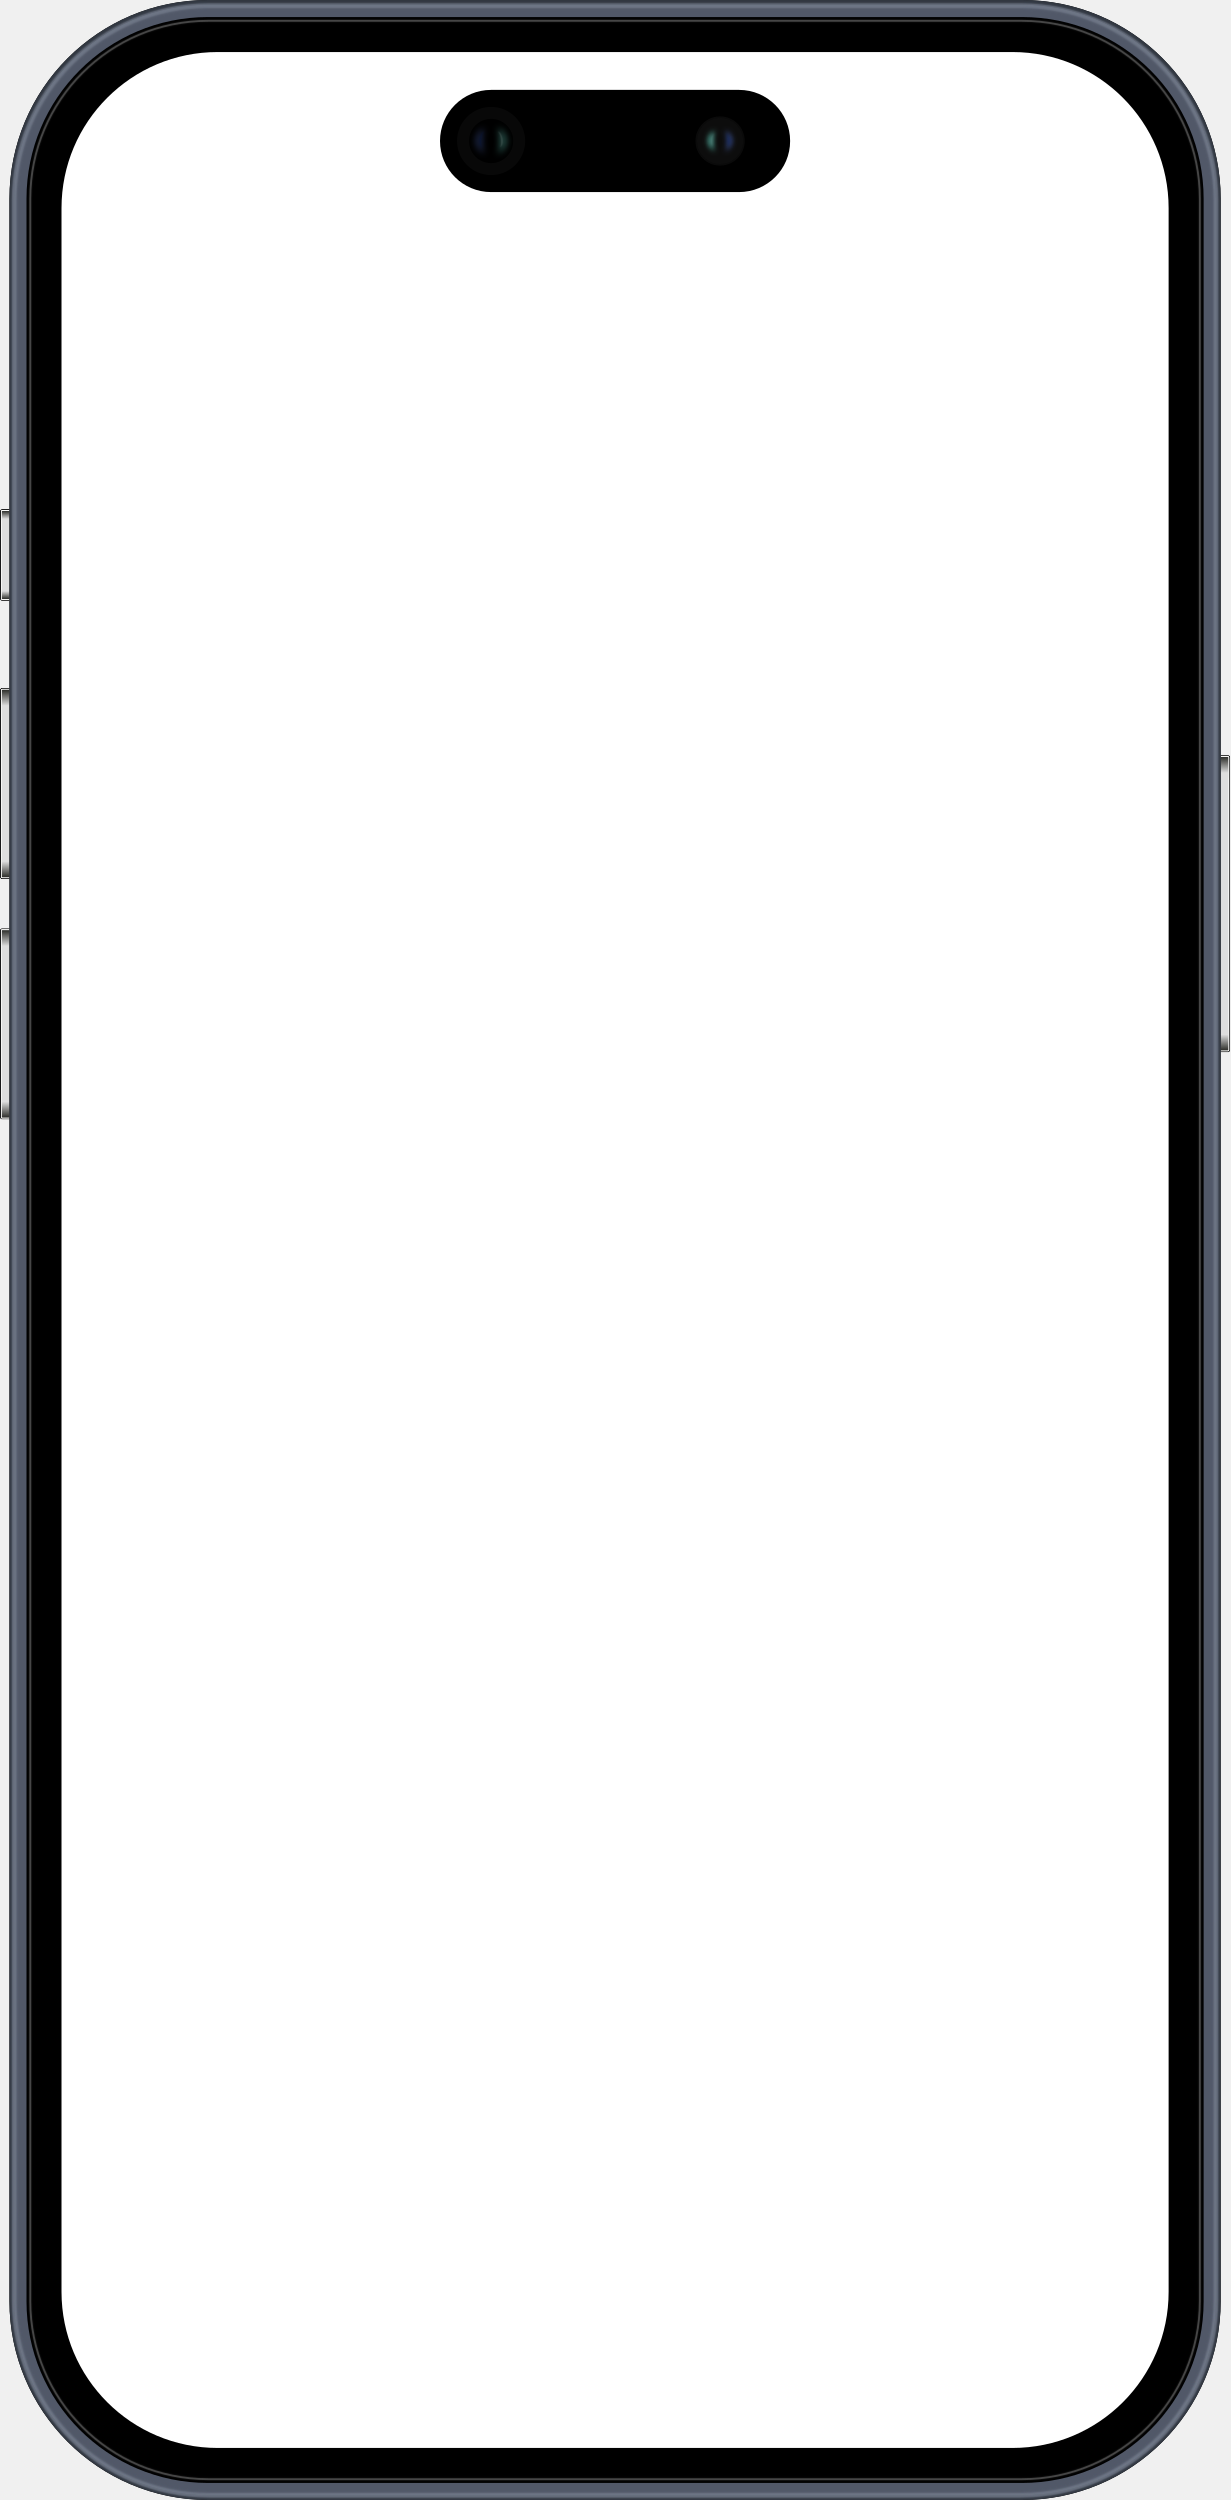
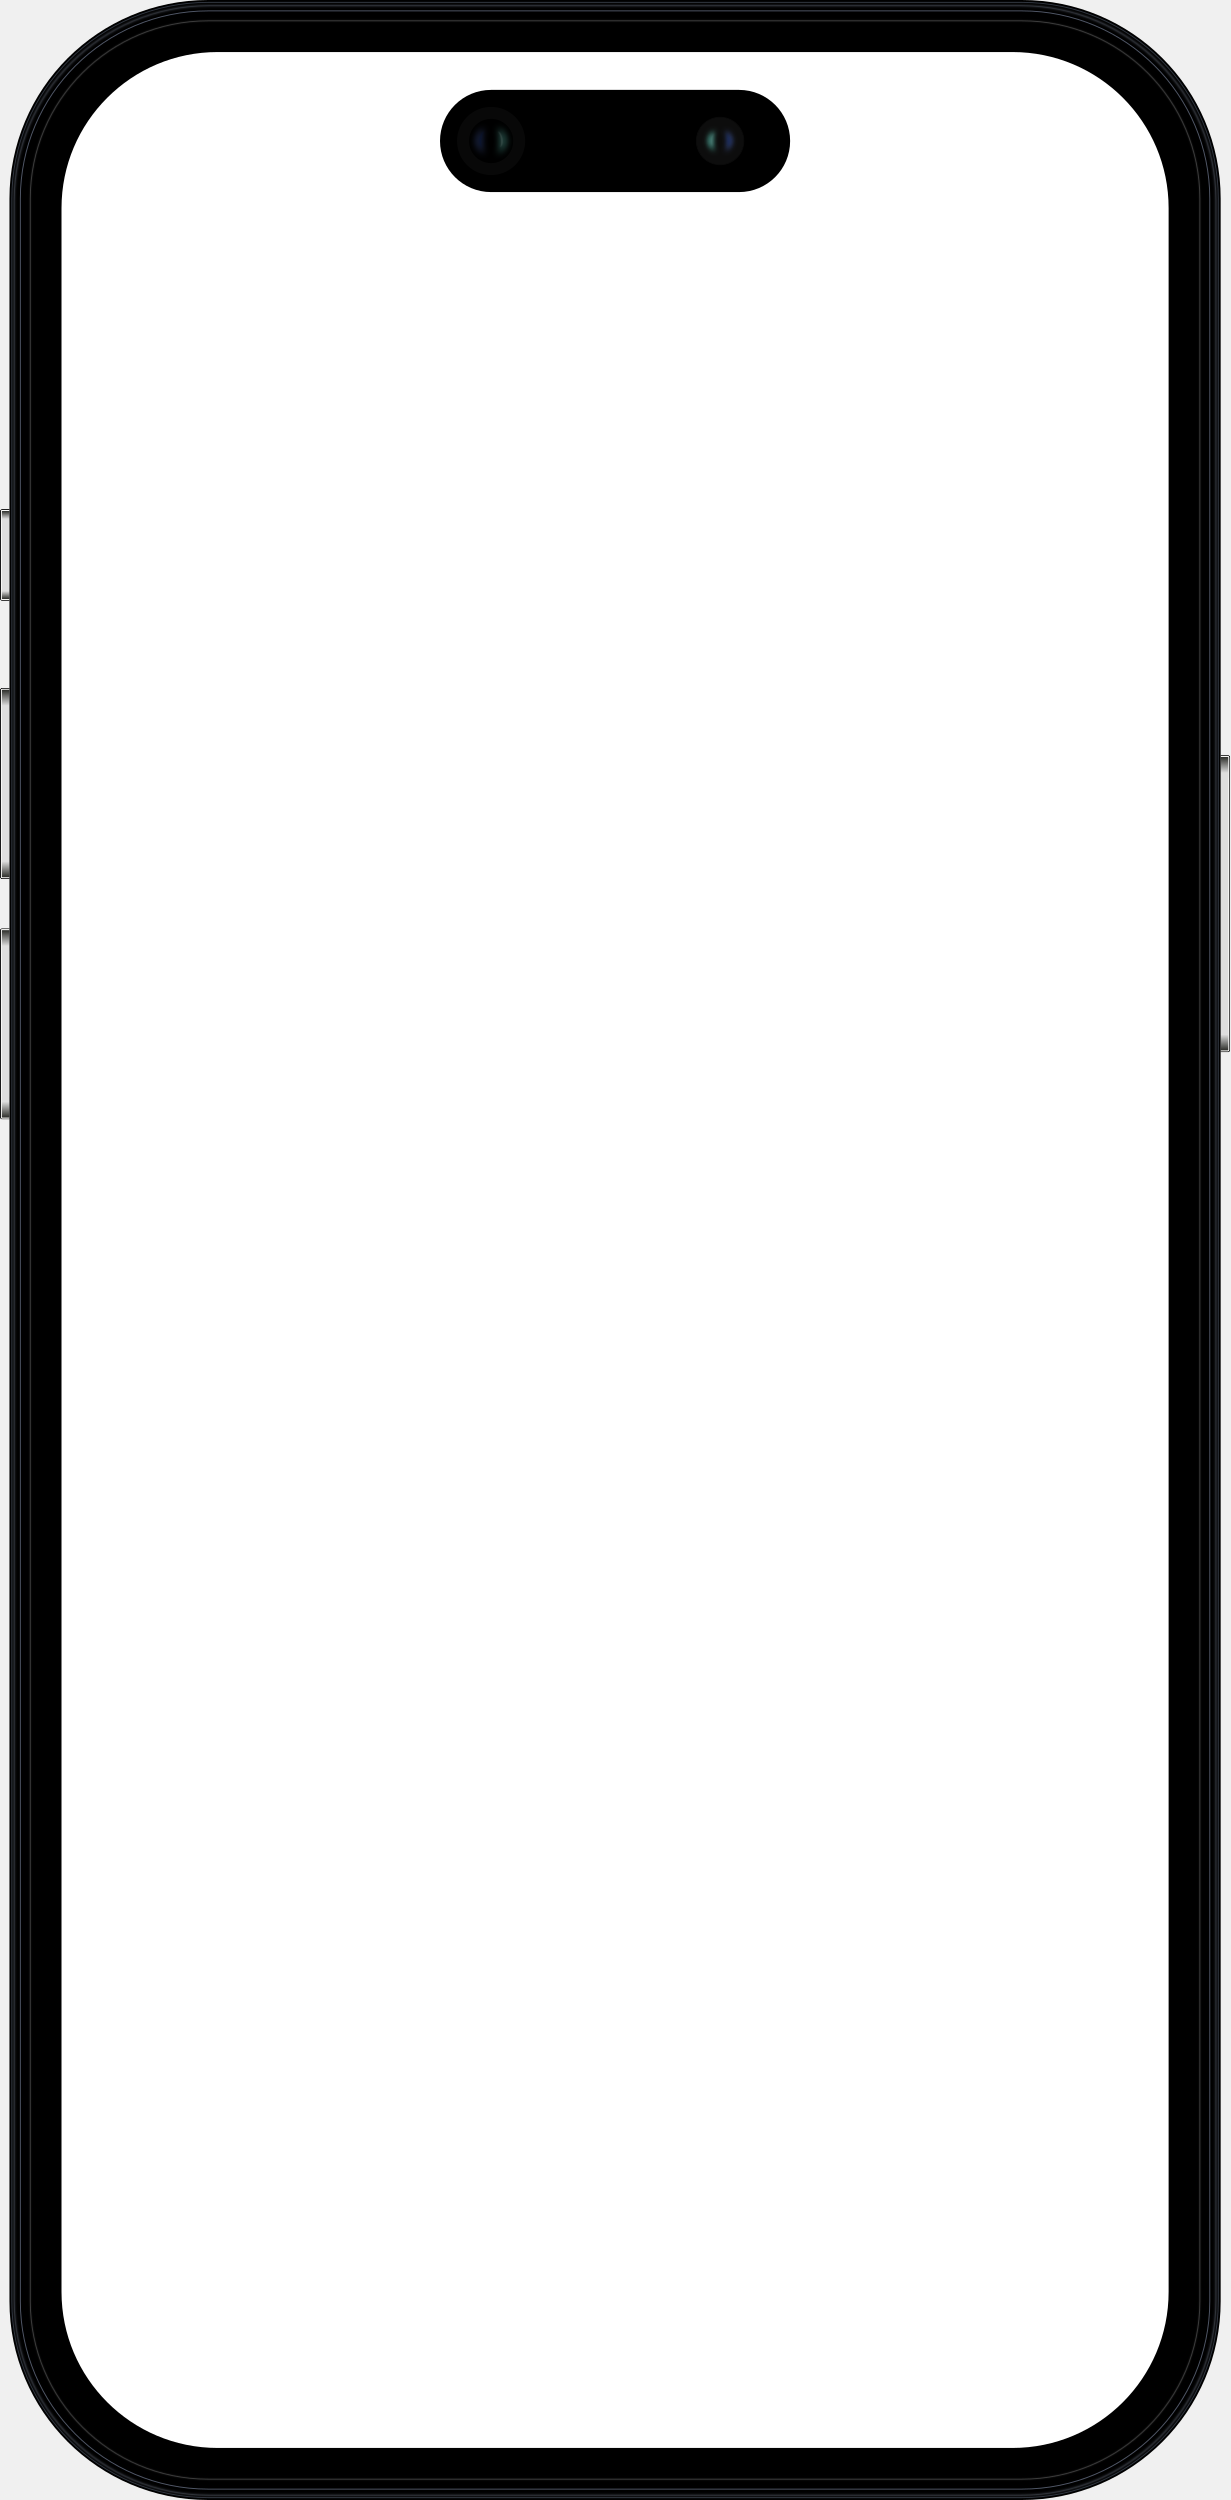
<svg xmlns="http://www.w3.org/2000/svg" xmlns:xlink="http://www.w3.org/1999/xlink" width="1300" height="2642" viewBox="0 0 1300 2642" fill="none">
  <g clip-path="url(#clip0_707_1088)">
    <g filter="url(#filter0_f_707_1088)">
      <rect width="10" height="312" rx="1" transform="matrix(-1 0 0 1 1299 799)" fill="#DEDEDE" />
      <rect x="0.5" y="-0.5" width="11" height="313" rx="1.5" transform="matrix(-1 0 0 1 1300 799)" stroke="black" />
    </g>
    <g filter="url(#filter1_f_707_1088)">
      <rect x="0.5" y="-0.5" width="9" height="311" rx="0.7" transform="matrix(-1 0 0 1 1299 800)" stroke="#FAFAF8" />
    </g>
    <g filter="url(#filter2_f_707_1088)">
      <rect width="9" height="22" rx="0.5" transform="matrix(-1 0 0 1 1298 800)" fill="url(#paint0_linear_707_1088)" />
    </g>
    <g filter="url(#filter3_f_707_1088)">
      <rect x="1298" y="1110" width="9" height="22" rx="0.5" transform="rotate(180 1298 1110)" fill="url(#paint1_linear_707_1088)" />
    </g>
  </g>
  <g clip-path="url(#clip1_707_1088)">
    <g filter="url(#filter4_f_707_1088)">
      <rect x="1" y="539" width="10" height="95" rx="1" fill="#DEDEDE" />
      <rect x="0.5" y="538.5" width="11" height="96" rx="1.5" stroke="black" />
    </g>
    <g filter="url(#filter5_f_707_1088)">
      <rect x="1.5" y="539.5" width="9" height="94" rx="0.7" stroke="#FAFAF8" />
    </g>
    <g filter="url(#filter6_f_707_1088)">
      <rect x="2" y="540" width="9" height="11" rx="0.5" fill="url(#paint2_linear_707_1088)" />
    </g>
    <g filter="url(#filter7_f_707_1088)">
      <rect width="9" height="11" rx="0.5" transform="matrix(1 0 0 -1 2 633)" fill="url(#paint3_linear_707_1088)" />
    </g>
  </g>
  <g clip-path="url(#clip2_707_1088)">
    <g filter="url(#filter8_f_707_1088)">
      <rect x="1" y="728" width="10" height="200" rx="1" fill="#DEDEDE" />
      <rect x="0.5" y="727.5" width="11" height="201" rx="1.5" stroke="black" />
    </g>
    <g filter="url(#filter9_f_707_1088)">
      <rect x="1.5" y="728.5" width="9" height="199" rx="0.7" stroke="#FAFAF8" />
    </g>
    <g filter="url(#filter10_f_707_1088)">
      <rect x="2" y="729" width="9" height="22" rx="0.5" fill="url(#paint4_linear_707_1088)" />
    </g>
    <g filter="url(#filter11_f_707_1088)">
      <rect width="9" height="22" rx="0.5" transform="matrix(1 0 0 -1 2 927)" fill="url(#paint5_linear_707_1088)" />
    </g>
  </g>
  <g clip-path="url(#clip3_707_1088)">
    <g filter="url(#filter12_f_707_1088)">
      <rect x="1" y="982" width="10" height="200" rx="1" fill="#DEDEDE" />
      <rect x="0.5" y="981.5" width="11" height="201" rx="1.5" stroke="black" />
    </g>
    <g filter="url(#filter13_f_707_1088)">
      <rect x="1.5" y="982.5" width="9" height="199" rx="0.7" stroke="#FAFAF8" />
    </g>
    <g filter="url(#filter14_f_707_1088)">
      <rect x="2" y="983" width="9" height="22" rx="0.5" fill="url(#paint6_linear_707_1088)" />
    </g>
    <g filter="url(#filter15_f_707_1088)">
      <rect width="9" height="22" rx="0.5" transform="matrix(1 0 0 -1 2 1181)" fill="url(#paint7_linear_707_1088)" />
    </g>
  </g>
  <g clip-path="url(#clip4_707_1088)">
    <rect x="10" width="1280" height="2642" rx="210" fill="black" />
-     <rect x="21.5" y="11.5" width="1257" height="2619" rx="198.5" stroke="#515868" stroke-width="13" />
-     <rect x="12.5" y="2.5" width="1275" height="2637" rx="207.5" stroke="#303640" stroke-width="5" />
+     <rect x="21.5" y="11.5" width="1257" height="2619" rx="198.5" stroke="#515868" strokeWidth="13" />
+     <rect x="12.5" y="2.5" width="1275" height="2637" rx="207.5" stroke="#303640" strokeWidth="5" />
    <g opacity="0.9" filter="url(#filter16_f_707_1088)">
-       <rect x="15" y="6" width="1270" height="2631" rx="206" stroke="#717989" stroke-width="5" />
+       <rect x="15" y="6" width="1270" height="2631" rx="206" stroke="#717989" strokeWidth="5" />
    </g>
    <g opacity="0.8" filter="url(#filter17_f_707_1088)">
-       <rect x="32" y="22" width="1236" height="2598" rx="188" stroke="#646464" stroke-width="2" />
+       <rect x="32" y="22" width="1236" height="2598" rx="188" stroke="#646464" strokeWidth="2" />
    </g>
    <g clip-path="url(#clip5_707_1088)">
      <rect x="65" y="55" width="1170" height="2532" rx="165" fill="white" />
      <rect x="65" y="55" width="1170" height="2532" fill="url(#pattern0)" />
    </g>
    <path d="M474.656 616.055C444.375 616.055 424.32 599.453 417.016 582.586C415.156 578.867 414.359 575.945 414.359 573.023C414.359 568.242 417.547 565.188 422.461 565.188C426.578 565.188 429.102 567.18 432.289 573.422C440.523 590.289 453.406 600.117 474.789 600.117C509.32 600.117 528.578 568.773 529.773 516.18C529.773 514.32 529.773 512.195 529.773 510.203H529.375C522.07 531.719 499.227 546.859 472.93 546.859C436.406 546.859 409.312 519.898 409.312 483.906C409.312 446.055 437.336 418.297 475.852 418.297C501.75 418.297 522.734 431.445 534.422 454.555C543.055 469.562 547.305 488.953 547.305 513.125C547.305 577.273 520.344 616.055 474.656 616.055ZM475.852 530.789C503.344 530.789 524.727 510.07 524.727 484.305C524.727 456.547 503.609 434.633 475.984 434.633C448.758 434.633 427.641 456.016 427.641 483.375C427.641 510.203 447.828 530.789 475.852 530.789ZM593.258 479.922C586.352 479.922 580.773 474.477 580.773 467.57C580.773 460.664 586.352 455.086 593.258 455.086C600.164 455.086 605.609 460.664 605.609 467.57C605.609 474.477 600.164 479.922 593.258 479.922ZM593.258 579.93C586.352 579.93 580.773 574.484 580.773 567.445C580.773 560.539 586.352 555.094 593.258 555.094C600.164 555.094 605.609 560.539 605.609 567.445C605.609 574.484 600.164 579.93 593.258 579.93ZM743.203 615.258C738.023 615.258 734.305 611.406 734.305 605.828V569.703H647.312C640.805 569.703 636.688 565.586 636.688 559.211C636.688 554.562 637.75 551.375 641.07 545.531C659.93 514.719 687.688 474.609 716.773 433.836C724.609 422.547 729.391 419.094 737.227 419.094C746.789 419.094 751.969 424.008 751.969 433.305V553.633H773.086C778 553.633 781.586 556.688 781.586 561.602C781.586 566.516 778 569.703 773.086 569.703H751.969V605.828C751.969 611.406 748.25 615.258 743.203 615.258ZM734.305 553.633V437.555H734.039C699.375 485.766 674.539 521.625 655.281 553.102V553.633H734.305ZM860.078 615.258C854.898 615.258 851.312 611.406 851.312 605.828V441.273H850.914L810.273 468.5C808.281 469.961 806.422 470.625 804.164 470.625C799.781 470.625 796.859 467.57 796.859 463.055C796.859 459.734 798.055 457.609 801.906 454.82L847.328 423.875C852.641 420.023 855.031 419.094 859.148 419.094C865.125 419.094 868.844 422.812 868.844 429.055V605.828C868.844 611.406 865.258 615.258 860.078 615.258Z" fill="white" />
    <path d="M409.219 360.75C400.75 360.75 394.719 356.938 393.031 351.5C392.844 350.875 392.719 350.188 392.719 349.531C392.719 347.75 393.719 346.625 395.312 346.625C396.719 346.625 397.594 347.344 398.031 348.844C399.406 353.5 403.844 355.688 409.531 355.688C415.656 355.688 420.094 352.469 420.094 348.031C420.094 344.25 417.594 341.75 411.344 340.375L406.344 339.281C397.312 337.312 393.406 333.219 393.406 326.812C393.406 319.375 399.969 314.156 409.312 314.156C416.844 314.156 422.906 317.938 424.531 324.031C424.625 324.375 424.688 324.844 424.688 325.438C424.688 326.969 423.625 327.969 422.125 327.969C420.688 327.969 419.812 327.219 419.312 325.781C417.75 321.219 414.031 319.219 409.156 319.219C403.531 319.219 399.188 321.969 399.188 326.562C399.188 330.125 401.594 332.562 407.75 333.906L412.75 335C422.156 337.062 425.875 340.812 425.875 347.188C425.875 355.531 419.312 360.75 409.219 360.75ZM442.688 360.562C435.594 360.562 431.438 355.969 431.438 348.594V329.844C431.438 328.125 432.562 326.938 434.156 326.938C435.75 326.938 436.875 328.125 436.875 329.844V347.625C436.875 352.906 439.344 355.75 444.375 355.75C449.656 355.75 452.844 352.125 452.844 346.594V329.844C452.844 328.125 453.969 326.938 455.562 326.938C457.156 326.938 458.281 328.125 458.281 329.844V357.812C458.281 359.375 457.281 360.562 455.719 360.562C454.156 360.562 453.125 359.375 453.125 357.812V354.719H453C451.062 358.469 447.688 360.562 442.688 360.562ZM468.062 360.562C466.469 360.562 465.344 359.375 465.344 357.656V329.688C465.344 328.062 466.406 326.938 467.906 326.938C469.406 326.938 470.469 328.062 470.469 329.688V332.688H470.594C472.406 329.188 475.875 326.938 480.906 326.938C488.031 326.938 492.156 331.531 492.156 338.906V357.656C492.156 359.375 491.031 360.562 489.438 360.562C487.844 360.562 486.719 359.375 486.719 357.656V339.875C486.719 334.625 484.25 331.75 479.25 331.75C474.125 331.75 470.781 335.375 470.781 340.875V357.656C470.781 359.375 469.656 360.562 468.062 360.562ZM511.406 360.562C503.125 360.562 497.5 353.938 497.5 343.75C497.5 333.562 503.094 326.938 511.281 326.938C515.938 326.938 519.688 329.219 521.625 332.781H521.75V317.25C521.75 315.531 522.875 314.344 524.469 314.344C526.062 314.344 527.188 315.531 527.188 317.25V357.906C527.188 359.469 526.094 360.562 524.531 360.562C523 360.562 521.75 359.5 521.75 357.906V354.188H521.656C519.875 358.062 516.5 360.562 511.406 360.562ZM512.438 355.781C518.031 355.781 521.781 351.031 521.781 343.75C521.781 336.5 518.031 331.719 512.438 331.719C506.688 331.719 503.062 336.406 503.062 343.75C503.062 351.125 506.688 355.781 512.438 355.781ZM544 360.562C537.531 360.562 533.188 356.656 533.188 350.812C533.188 345.25 537.469 341.75 544.969 341.312L554.312 340.781V338.062C554.312 334.094 551.688 331.719 547.188 331.719C543.656 331.719 541.25 333 539.438 336.219C538.938 337.125 538.219 337.531 537.188 337.531C535.781 337.531 534.781 336.562 534.781 335.094C534.781 334.406 535 333.625 535.438 332.844C537.281 329.281 542.031 326.938 547.312 326.938C554.938 326.938 559.75 331.062 559.75 337.531V357.812C559.75 359.438 558.688 360.562 557.188 360.562C555.656 360.562 554.594 359.438 554.594 357.812V354.406H554.469C552.531 358.125 548.375 360.562 544 360.562ZM545.219 355.938C550.344 355.938 554.312 352.344 554.312 347.656V345L545.594 345.531C541.219 345.812 538.719 347.75 538.719 350.812C538.719 353.906 541.312 355.938 545.219 355.938ZM569.844 372.156C567.219 372.156 565.75 371.188 565.75 369.469C565.75 368.281 566.562 367.469 567.938 367.469C568.719 367.469 568.938 367.5 569.781 367.5C571.844 367.5 573.812 366.25 575.094 362.312L575.844 360.031L564.656 330.875C564.469 330.344 564.375 329.844 564.375 329.438C564.375 327.938 565.531 326.938 567.094 326.938C568.375 326.938 569.188 327.5 569.688 328.938L578.656 354.562H578.75L587.75 328.938C588.25 327.5 588.969 326.938 590.312 326.938C591.875 326.938 592.969 327.969 592.969 329.438C592.969 329.844 592.875 330.344 592.688 330.875L580.688 362.281C577.875 369.75 575.219 372.156 569.844 372.156ZM597.594 352.75C599.188 352.75 600.312 353.688 600.312 355.219C600.312 355.781 600.25 356.25 600.062 356.938L597.188 367.688C596.844 369.031 596.125 369.656 594.812 369.656C593.562 369.656 592.594 368.938 592.594 367.688C592.594 367.219 592.656 366.906 592.688 366.719L594.906 355.125C595.25 353.406 596.125 352.75 597.594 352.75ZM629.875 360.75C624.062 360.75 619.375 357.75 617.719 353C617.375 352 617.156 351.188 617.156 350.031C617.156 348.219 618.156 347.156 619.812 347.156C621.25 347.156 622.125 347.938 622.594 349.688C623.625 353.469 626.219 355.562 629.844 355.562C634.812 355.562 637.5 352.594 637.5 347.094V317.375C637.5 315.594 638.594 314.469 640.312 314.469C642.031 314.469 643.125 315.594 643.125 317.375V347.125C643.125 355.688 638.188 360.75 629.875 360.75ZM660.5 360.562C654.031 360.562 649.688 356.656 649.688 350.812C649.688 345.25 653.969 341.75 661.469 341.312L670.812 340.781V338.062C670.812 334.094 668.188 331.719 663.688 331.719C660.156 331.719 657.75 333 655.938 336.219C655.438 337.125 654.719 337.531 653.688 337.531C652.281 337.531 651.281 336.562 651.281 335.094C651.281 334.406 651.5 333.625 651.938 332.844C653.781 329.281 658.531 326.938 663.812 326.938C671.438 326.938 676.25 331.062 676.25 337.531V357.812C676.25 359.438 675.188 360.562 673.688 360.562C672.156 360.562 671.094 359.438 671.094 357.812V354.406H670.969C669.031 358.125 664.875 360.562 660.5 360.562ZM661.719 355.938C666.844 355.938 670.812 352.344 670.812 347.656V345L662.094 345.531C657.719 345.812 655.219 347.75 655.219 350.812C655.219 353.906 657.812 355.938 661.719 355.938ZM685.875 360.562C684.281 360.562 683.156 359.375 683.156 357.656V329.688C683.156 328.062 684.219 326.938 685.719 326.938C687.219 326.938 688.281 328.062 688.281 329.688V332.688H688.406C690.219 329.188 693.688 326.938 698.719 326.938C705.844 326.938 709.969 331.531 709.969 338.906V357.656C709.969 359.375 708.844 360.562 707.25 360.562C705.656 360.562 704.531 359.375 704.531 357.656V339.875C704.531 334.625 702.062 331.75 697.062 331.75C691.938 331.75 688.594 335.375 688.594 340.875V357.656C688.594 359.375 687.469 360.562 685.875 360.562ZM728 360.562C720.906 360.562 716.75 355.969 716.75 348.594V329.844C716.75 328.125 717.875 326.938 719.469 326.938C721.062 326.938 722.188 328.125 722.188 329.844V347.625C722.188 352.906 724.656 355.75 729.688 355.75C734.969 355.75 738.156 352.125 738.156 346.594V329.844C738.156 328.125 739.281 326.938 740.875 326.938C742.469 326.938 743.594 328.125 743.594 329.844V357.812C743.594 359.375 742.594 360.562 741.031 360.562C739.469 360.562 738.438 359.375 738.438 357.812V354.719H738.312C736.375 358.469 733 360.562 728 360.562ZM760.125 360.562C753.656 360.562 749.312 356.656 749.312 350.812C749.312 345.25 753.594 341.75 761.094 341.312L770.438 340.781V338.062C770.438 334.094 767.812 331.719 763.312 331.719C759.781 331.719 757.375 333 755.562 336.219C755.062 337.125 754.344 337.531 753.312 337.531C751.906 337.531 750.906 336.562 750.906 335.094C750.906 334.406 751.125 333.625 751.562 332.844C753.406 329.281 758.156 326.938 763.438 326.938C771.062 326.938 775.875 331.062 775.875 337.531V357.812C775.875 359.438 774.812 360.562 773.312 360.562C771.781 360.562 770.719 359.438 770.719 357.812V354.406H770.594C768.656 358.125 764.5 360.562 760.125 360.562ZM761.344 355.938C766.469 355.938 770.438 352.344 770.438 347.656V345L761.719 345.531C757.344 345.812 754.844 347.75 754.844 350.812C754.844 353.906 757.438 355.938 761.344 355.938ZM785.5 360.562C783.906 360.562 782.781 359.375 782.781 357.656V329.688C782.781 328.062 783.844 326.938 785.344 326.938C786.844 326.938 787.906 328.062 787.906 329.688V332.812H788.031C788.969 329.438 792.156 326.938 795.406 326.938C796.594 326.938 797.438 327.219 797.969 327.719C798.438 328.156 798.656 328.781 798.656 329.531C798.656 330.375 798.375 331 797.812 331.438C797.25 331.906 796.406 332.125 795.219 332.125C790.312 332.125 788.219 335.656 788.219 339.812V357.656C788.219 359.375 787.094 360.562 785.5 360.562ZM805.719 372.156C803.094 372.156 801.625 371.188 801.625 369.469C801.625 368.281 802.438 367.469 803.812 367.469C804.594 367.469 804.812 367.5 805.656 367.5C807.719 367.5 809.688 366.25 810.969 362.312L811.719 360.031L800.531 330.875C800.344 330.344 800.25 329.844 800.25 329.438C800.25 327.938 801.406 326.938 802.969 326.938C804.25 326.938 805.062 327.5 805.562 328.938L814.531 354.562H814.625L823.625 328.938C824.125 327.5 824.844 326.938 826.188 326.938C827.75 326.938 828.844 327.969 828.844 329.438C828.844 329.844 828.75 330.344 828.562 330.875L816.562 362.281C813.75 369.75 811.094 372.156 805.719 372.156ZM861.094 360.562C859.5 360.562 858.375 359.375 858.375 357.656V321.062H858.25L849.812 326.969C849.188 327.406 848.594 327.625 847.906 327.625C846.594 327.625 845.688 326.688 845.688 325.312C845.688 324.312 846.062 323.656 847.25 322.812L856.906 315.906C858.656 314.656 859.406 314.344 860.688 314.344C862.625 314.344 863.812 315.531 863.812 317.5V357.656C863.812 359.375 862.688 360.562 861.094 360.562ZM891.594 360.781C884.844 360.781 879.469 357.125 876.688 350.625C875.188 347.156 874.469 343.094 874.469 338.219C874.469 323.031 880.938 314.125 891.969 314.125C897.75 314.125 902.781 316.812 905.312 321.219C905.875 322.188 906.125 322.969 906.125 323.875C906.125 325.281 905.031 326.281 903.531 326.281C902.406 326.281 901.625 325.688 900.625 324.094C898.469 320.688 895.688 319.094 891.906 319.094C884.469 319.094 880.188 325.625 879.906 337.375V337.781H880C881.844 333.719 886.469 330.469 892.594 330.469C901.188 330.469 907.562 336.812 907.562 345.375C907.562 354.281 900.844 360.781 891.594 360.781ZM891.531 355.781C897.281 355.781 901.844 351.25 901.844 345.562C901.844 339.656 897.594 335.406 891.625 335.406C885.656 335.406 881.25 339.656 881.25 345.406C881.25 351.188 885.75 355.781 891.531 355.781Z" fill="white" />
    <path d="M231.241 129.576C239.781 129.576 246.898 135.565 246.898 149.154V149.208C246.898 162.018 240.963 169.671 231.08 169.671C223.91 169.671 218.539 165.536 217.33 159.681L217.276 159.386H224.151L224.232 159.627C225.279 162.286 227.643 164.005 231.107 164.005C237.337 164.005 239.942 158.043 240.211 150.711C240.238 150.309 240.265 149.906 240.265 149.476H240.104C238.573 153.021 234.706 155.707 229.469 155.707C222.003 155.707 216.739 150.335 216.739 143.058V143.004C216.739 135.189 222.889 129.576 231.241 129.576ZM231.241 150.362C235.672 150.362 239.056 147.247 239.056 142.923V142.896C239.056 138.6 235.672 135.243 231.322 135.243C227.025 135.243 223.561 138.573 223.561 142.762V142.816C223.561 147.22 226.837 150.362 231.241 150.362ZM255.545 143.648C253.37 143.648 251.651 141.93 251.651 139.754C251.651 137.579 253.37 135.887 255.545 135.887C257.721 135.887 259.413 137.579 259.413 139.754C259.413 141.93 257.721 143.648 255.545 143.648ZM255.545 163.36C253.37 163.36 251.651 161.642 251.651 159.466C251.651 157.291 253.37 155.599 255.545 155.599C257.721 155.599 259.413 157.291 259.413 159.466C259.413 161.642 257.721 163.36 255.545 163.36ZM283.233 169V161.561H263.897V155.653L279.984 130.248H289.84V155.868H295.104V161.561H289.84V169H283.233ZM270.128 156.029H283.341V135.484H283.18L270.128 155.841V156.029ZM309.149 169V136.854H308.988L298.971 143.729V137.364L309.095 130.248H315.943V169H309.149Z" fill="white" />
    <g opacity="0.9">
      <rect x="902" y="150" width="10" height="12" rx="1" fill="white" />
      <rect x="916" y="144" width="10" height="18" rx="1" fill="white" />
      <rect x="931" y="137" width="10" height="25" rx="1" fill="white" />
      <rect x="945" y="129" width="10" height="33" rx="1" fill="white" />
    </g>
    <g opacity="0.9">
      <path d="M1034.15 137.632C1027.62 131.066 1018.59 127 1008.6 127C998.586 127 989.526 131.09 983 137.692L988.657 143.349C993.735 138.195 1000.8 135 1008.6 135C1016.38 135 1023.42 138.17 1028.49 143.289L1034.15 137.632Z" fill="white" />
      <path d="M1024.95 146.825C1020.79 142.611 1015 140 1008.6 140C1002.18 140 996.366 142.635 992.192 146.884L997.85 152.542C1000.57 149.74 1004.39 148 1008.6 148C1012.79 148 1016.58 149.715 1019.3 152.482L1024.95 146.825Z" fill="white" />
      <path d="M1015.76 156.018C1013.95 154.156 1011.41 153 1008.6 153C1005.77 153 1003.21 154.181 1001.39 156.078L1008.54 163.235L1015.76 156.018Z" fill="white" />
    </g>
-     <rect opacity="0.6" x="1063.5" y="129.5" width="67" height="32" rx="6.5" stroke="white" stroke-width="3" />
+     <rect opacity="0.6" x="1063.5" y="129.5" width="67" height="32" rx="6.5" stroke="white" strokeWidth="3" />
    <rect opacity="0.9" x="1067" y="133" width="60" height="25" rx="4" fill="white" />
    <path opacity="0.6" d="M1134 141C1136.21 141 1138 142.791 1138 145V146C1138 148.209 1136.21 150 1134 150V141Z" fill="white" />
    <rect opacity="0.6" x="929" y="184" width="163" height="7" rx="3.5" fill="white" />
    <rect x="465" y="95" width="370" height="108" rx="54" fill="black" />
    <g opacity="0.75">
      <rect x="736" y="124" width="50" height="50" rx="25" fill="#121212" />
-       <rect x="736" y="124" width="50" height="50" rx="25" stroke="#0E0E0E" stroke-width="2" />
+       <rect x="736" y="124" width="50" height="50" rx="25" stroke="#0E0E0E" strokeWidth="2" />
      <g filter="url(#filter18_f_707_1088)">
        <path d="M755.429 137.857C746.981 140.333 744.166 154.571 755.429 160.143C752.613 152.714 752.613 145.905 755.429 137.857Z" fill="#50A99A" />
      </g>
      <g filter="url(#filter19_f_707_1088)">
        <path d="M753.571 143C749.348 144.333 747.94 152 753.571 155C752.164 151 752.164 147.333 753.571 143Z" fill="#50A99A" />
      </g>
      <g opacity="0.4" filter="url(#filter20_f_707_1088)">
        <path d="M755.309 141.065C751.69 141.611 749.045 151.626 753.417 154.286C751.869 150.714 752.643 143.571 755.309 141.065Z" fill="#D0FFF7" />
      </g>
      <g filter="url(#filter21_f_707_1088)">
        <path d="M766.571 137.857C775.019 140.333 777.834 154.571 766.571 160.143C769.387 152.714 769.387 145.905 766.571 137.857Z" fill="#3E518C" />
      </g>
      <g filter="url(#filter22_f_707_1088)">
        <path d="M768.429 143C772.652 144.333 774.06 152 768.429 155C769.836 151 769.836 147.333 768.429 143Z" fill="#26408D" />
      </g>
      <g opacity="0.5" filter="url(#filter23_f_707_1088)">
        <path d="M766.691 141.065C770.31 141.611 772.955 151.626 768.583 154.286C770.131 150.714 769.357 143.571 766.691 141.065Z" fill="#0D308C" />
      </g>
    </g>
    <g opacity="0.4">
      <rect width="72" height="72" rx="36" transform="matrix(-1 0 0 1 555 113)" fill="#141414" />
      <rect width="46.8" height="46.8" rx="23.4" transform="matrix(-1 0 0 1 542.4 125.6)" fill="black" />
      <g filter="url(#filter24_f_707_1088)">
        <path d="M526.021 134.96C536.665 138.08 540.212 156.02 526.021 163.04C529.569 153.68 529.569 145.1 526.021 134.96Z" fill="#50A99A" />
      </g>
      <g filter="url(#filter25_f_707_1088)">
        <path d="M528.362 141.44C533.683 143.12 535.457 152.78 528.362 156.56C530.135 151.52 530.135 146.9 528.362 141.44Z" fill="#50A99A" />
      </g>
      <g opacity="0.5" filter="url(#filter26_f_707_1088)">
        <path d="M526.172 139.002C530.733 139.69 534.065 152.309 528.556 155.66C530.506 151.16 529.531 142.16 526.172 139.002Z" fill="#D0FFF7" />
      </g>
      <g filter="url(#filter27_f_707_1088)">
        <path d="M511.979 134.96C501.335 138.08 497.788 156.02 511.979 163.04C508.431 153.68 508.431 145.1 511.979 134.96Z" fill="#3E518C" />
      </g>
      <g filter="url(#filter28_f_707_1088)">
        <path d="M509.638 141.44C504.317 143.12 502.543 152.78 509.638 156.56C507.865 151.52 507.865 146.9 509.638 141.44Z" fill="#26408D" />
      </g>
      <g opacity="0.5" filter="url(#filter29_f_707_1088)">
        <path d="M511.828 139.002C507.267 139.69 503.935 152.309 509.444 155.66C507.494 151.16 508.469 142.16 511.828 139.002Z" fill="#0D308C" />
      </g>
    </g>
  </g>
  <defs>
    <filter id="filter0_f_707_1088" x="1287" y="797" width="14" height="316" filterUnits="userSpaceOnUse" color-interpolation-filters="sRGB">
      <feFlood flood-opacity="0" result="BackgroundImageFix" />
      <feBlend mode="normal" in="SourceGraphic" in2="BackgroundImageFix" result="shape" />
      <feGaussianBlur stdDeviation="0.5" result="effect1_foregroundBlur_707_1088" />
    </filter>
    <filter id="filter1_f_707_1088" x="1288" y="798" width="12" height="314" filterUnits="userSpaceOnUse" color-interpolation-filters="sRGB">
      <feFlood flood-opacity="0" result="BackgroundImageFix" />
      <feBlend mode="normal" in="SourceGraphic" in2="BackgroundImageFix" result="shape" />
      <feGaussianBlur stdDeviation="0.5" result="effect1_foregroundBlur_707_1088" />
    </filter>
    <filter id="filter2_f_707_1088" x="1288" y="799" width="11" height="24" filterUnits="userSpaceOnUse" color-interpolation-filters="sRGB">
      <feFlood flood-opacity="0" result="BackgroundImageFix" />
      <feBlend mode="normal" in="SourceGraphic" in2="BackgroundImageFix" result="shape" />
      <feGaussianBlur stdDeviation="0.5" result="effect1_foregroundBlur_707_1088" />
    </filter>
    <filter id="filter3_f_707_1088" x="1288" y="1087" width="11" height="24" filterUnits="userSpaceOnUse" color-interpolation-filters="sRGB">
      <feFlood flood-opacity="0" result="BackgroundImageFix" />
      <feBlend mode="normal" in="SourceGraphic" in2="BackgroundImageFix" result="shape" />
      <feGaussianBlur stdDeviation="0.5" result="effect1_foregroundBlur_707_1088" />
    </filter>
    <filter id="filter4_f_707_1088" x="-1" y="537" width="14" height="99" filterUnits="userSpaceOnUse" color-interpolation-filters="sRGB">
      <feFlood flood-opacity="0" result="BackgroundImageFix" />
      <feBlend mode="normal" in="SourceGraphic" in2="BackgroundImageFix" result="shape" />
      <feGaussianBlur stdDeviation="0.5" result="effect1_foregroundBlur_707_1088" />
    </filter>
    <filter id="filter5_f_707_1088" x="0" y="538" width="12" height="97" filterUnits="userSpaceOnUse" color-interpolation-filters="sRGB">
      <feFlood flood-opacity="0" result="BackgroundImageFix" />
      <feBlend mode="normal" in="SourceGraphic" in2="BackgroundImageFix" result="shape" />
      <feGaussianBlur stdDeviation="0.5" result="effect1_foregroundBlur_707_1088" />
    </filter>
    <filter id="filter6_f_707_1088" x="1" y="539" width="11" height="13" filterUnits="userSpaceOnUse" color-interpolation-filters="sRGB">
      <feFlood flood-opacity="0" result="BackgroundImageFix" />
      <feBlend mode="normal" in="SourceGraphic" in2="BackgroundImageFix" result="shape" />
      <feGaussianBlur stdDeviation="0.5" result="effect1_foregroundBlur_707_1088" />
    </filter>
    <filter id="filter7_f_707_1088" x="1" y="621" width="11" height="13" filterUnits="userSpaceOnUse" color-interpolation-filters="sRGB">
      <feFlood flood-opacity="0" result="BackgroundImageFix" />
      <feBlend mode="normal" in="SourceGraphic" in2="BackgroundImageFix" result="shape" />
      <feGaussianBlur stdDeviation="0.5" result="effect1_foregroundBlur_707_1088" />
    </filter>
    <filter id="filter8_f_707_1088" x="-1" y="726" width="14" height="204" filterUnits="userSpaceOnUse" color-interpolation-filters="sRGB">
      <feFlood flood-opacity="0" result="BackgroundImageFix" />
      <feBlend mode="normal" in="SourceGraphic" in2="BackgroundImageFix" result="shape" />
      <feGaussianBlur stdDeviation="0.5" result="effect1_foregroundBlur_707_1088" />
    </filter>
    <filter id="filter9_f_707_1088" x="0" y="727" width="12" height="202" filterUnits="userSpaceOnUse" color-interpolation-filters="sRGB">
      <feFlood flood-opacity="0" result="BackgroundImageFix" />
      <feBlend mode="normal" in="SourceGraphic" in2="BackgroundImageFix" result="shape" />
      <feGaussianBlur stdDeviation="0.5" result="effect1_foregroundBlur_707_1088" />
    </filter>
    <filter id="filter10_f_707_1088" x="1" y="728" width="11" height="24" filterUnits="userSpaceOnUse" color-interpolation-filters="sRGB">
      <feFlood flood-opacity="0" result="BackgroundImageFix" />
      <feBlend mode="normal" in="SourceGraphic" in2="BackgroundImageFix" result="shape" />
      <feGaussianBlur stdDeviation="0.5" result="effect1_foregroundBlur_707_1088" />
    </filter>
    <filter id="filter11_f_707_1088" x="1" y="904" width="11" height="24" filterUnits="userSpaceOnUse" color-interpolation-filters="sRGB">
      <feFlood flood-opacity="0" result="BackgroundImageFix" />
      <feBlend mode="normal" in="SourceGraphic" in2="BackgroundImageFix" result="shape" />
      <feGaussianBlur stdDeviation="0.5" result="effect1_foregroundBlur_707_1088" />
    </filter>
    <filter id="filter12_f_707_1088" x="-1" y="980" width="14" height="204" filterUnits="userSpaceOnUse" color-interpolation-filters="sRGB">
      <feFlood flood-opacity="0" result="BackgroundImageFix" />
      <feBlend mode="normal" in="SourceGraphic" in2="BackgroundImageFix" result="shape" />
      <feGaussianBlur stdDeviation="0.5" result="effect1_foregroundBlur_707_1088" />
    </filter>
    <filter id="filter13_f_707_1088" x="0" y="981" width="12" height="202" filterUnits="userSpaceOnUse" color-interpolation-filters="sRGB">
      <feFlood flood-opacity="0" result="BackgroundImageFix" />
      <feBlend mode="normal" in="SourceGraphic" in2="BackgroundImageFix" result="shape" />
      <feGaussianBlur stdDeviation="0.5" result="effect1_foregroundBlur_707_1088" />
    </filter>
    <filter id="filter14_f_707_1088" x="1" y="982" width="11" height="24" filterUnits="userSpaceOnUse" color-interpolation-filters="sRGB">
      <feFlood flood-opacity="0" result="BackgroundImageFix" />
      <feBlend mode="normal" in="SourceGraphic" in2="BackgroundImageFix" result="shape" />
      <feGaussianBlur stdDeviation="0.5" result="effect1_foregroundBlur_707_1088" />
    </filter>
    <filter id="filter15_f_707_1088" x="1" y="1158" width="11" height="24" filterUnits="userSpaceOnUse" color-interpolation-filters="sRGB">
      <feFlood flood-opacity="0" result="BackgroundImageFix" />
      <feBlend mode="normal" in="SourceGraphic" in2="BackgroundImageFix" result="shape" />
      <feGaussianBlur stdDeviation="0.5" result="effect1_foregroundBlur_707_1088" />
    </filter>
    <filter id="filter16_f_707_1088" x="9.5" y="0.5" width="1281" height="2642" filterUnits="userSpaceOnUse" color-interpolation-filters="sRGB">
      <feFlood flood-opacity="0" result="BackgroundImageFix" />
      <feBlend mode="normal" in="SourceGraphic" in2="BackgroundImageFix" result="shape" />
      <feGaussianBlur stdDeviation="1.5" result="effect1_foregroundBlur_707_1088" />
    </filter>
    <filter id="filter17_f_707_1088" x="29" y="19" width="1242" height="2604" filterUnits="userSpaceOnUse" color-interpolation-filters="sRGB">
      <feFlood flood-opacity="0" result="BackgroundImageFix" />
      <feBlend mode="normal" in="SourceGraphic" in2="BackgroundImageFix" result="shape" />
      <feGaussianBlur stdDeviation="1" result="effect1_foregroundBlur_707_1088" />
    </filter>
    <pattern id="pattern0" patternContentUnits="objectBoundingBox" width="1" height="1">
      <use xlink:href="#image0_707_1088" transform="scale(0.000528345 0.000244141)" />
    </pattern>
    <filter id="filter18_f_707_1088" x="742.429" y="132.286" width="18.571" height="33.429" filterUnits="userSpaceOnUse" color-interpolation-filters="sRGB">
      <feFlood flood-opacity="0" result="BackgroundImageFix" />
      <feBlend mode="normal" in="SourceGraphic" in2="BackgroundImageFix" result="shape" />
      <feGaussianBlur stdDeviation="2.786" result="effect1_foregroundBlur_707_1088" />
    </filter>
    <filter id="filter19_f_707_1088" x="744.286" y="137.429" width="14.857" height="23.143" filterUnits="userSpaceOnUse" color-interpolation-filters="sRGB">
      <feFlood flood-opacity="0" result="BackgroundImageFix" />
      <feBlend mode="normal" in="SourceGraphic" in2="BackgroundImageFix" result="shape" />
      <feGaussianBlur stdDeviation="2.786" result="effect1_foregroundBlur_707_1088" />
    </filter>
    <filter id="filter20_f_707_1088" x="747.425" y="137.351" width="11.598" height="20.649" filterUnits="userSpaceOnUse" color-interpolation-filters="sRGB">
      <feFlood flood-opacity="0" result="BackgroundImageFix" />
      <feBlend mode="normal" in="SourceGraphic" in2="BackgroundImageFix" result="shape" />
      <feGaussianBlur stdDeviation="1.857" result="effect1_foregroundBlur_707_1088" />
    </filter>
    <filter id="filter21_f_707_1088" x="761" y="132.286" width="18.571" height="33.429" filterUnits="userSpaceOnUse" color-interpolation-filters="sRGB">
      <feFlood flood-opacity="0" result="BackgroundImageFix" />
      <feBlend mode="normal" in="SourceGraphic" in2="BackgroundImageFix" result="shape" />
      <feGaussianBlur stdDeviation="2.786" result="effect1_foregroundBlur_707_1088" />
    </filter>
    <filter id="filter22_f_707_1088" x="762.857" y="137.429" width="14.857" height="23.143" filterUnits="userSpaceOnUse" color-interpolation-filters="sRGB">
      <feFlood flood-opacity="0" result="BackgroundImageFix" />
      <feBlend mode="normal" in="SourceGraphic" in2="BackgroundImageFix" result="shape" />
      <feGaussianBlur stdDeviation="2.786" result="effect1_foregroundBlur_707_1088" />
    </filter>
    <filter id="filter23_f_707_1088" x="762.976" y="137.351" width="11.598" height="20.649" filterUnits="userSpaceOnUse" color-interpolation-filters="sRGB">
      <feFlood flood-opacity="0" result="BackgroundImageFix" />
      <feBlend mode="normal" in="SourceGraphic" in2="BackgroundImageFix" result="shape" />
      <feGaussianBlur stdDeviation="1.857" result="effect1_foregroundBlur_707_1088" />
    </filter>
    <filter id="filter24_f_707_1088" x="519.001" y="127.94" width="23.4" height="42.12" filterUnits="userSpaceOnUse" color-interpolation-filters="sRGB">
      <feFlood flood-opacity="0" result="BackgroundImageFix" />
      <feBlend mode="normal" in="SourceGraphic" in2="BackgroundImageFix" result="shape" />
      <feGaussianBlur stdDeviation="3.51" result="effect1_foregroundBlur_707_1088" />
    </filter>
    <filter id="filter25_f_707_1088" x="521.342" y="134.42" width="18.72" height="29.16" filterUnits="userSpaceOnUse" color-interpolation-filters="sRGB">
      <feFlood flood-opacity="0" result="BackgroundImageFix" />
      <feBlend mode="normal" in="SourceGraphic" in2="BackgroundImageFix" result="shape" />
      <feGaussianBlur stdDeviation="3.51" result="effect1_foregroundBlur_707_1088" />
    </filter>
    <filter id="filter26_f_707_1088" x="523.831" y="136.662" width="9.934" height="21.338" filterUnits="userSpaceOnUse" color-interpolation-filters="sRGB">
      <feFlood flood-opacity="0" result="BackgroundImageFix" />
      <feBlend mode="normal" in="SourceGraphic" in2="BackgroundImageFix" result="shape" />
      <feGaussianBlur stdDeviation="1.17" result="effect1_foregroundBlur_707_1088" />
    </filter>
    <filter id="filter27_f_707_1088" x="495.599" y="127.94" width="23.4" height="42.12" filterUnits="userSpaceOnUse" color-interpolation-filters="sRGB">
      <feFlood flood-opacity="0" result="BackgroundImageFix" />
      <feBlend mode="normal" in="SourceGraphic" in2="BackgroundImageFix" result="shape" />
      <feGaussianBlur stdDeviation="3.51" result="effect1_foregroundBlur_707_1088" />
    </filter>
    <filter id="filter28_f_707_1088" x="497.938" y="134.42" width="18.72" height="29.16" filterUnits="userSpaceOnUse" color-interpolation-filters="sRGB">
      <feFlood flood-opacity="0" result="BackgroundImageFix" />
      <feBlend mode="normal" in="SourceGraphic" in2="BackgroundImageFix" result="shape" />
      <feGaussianBlur stdDeviation="3.51" result="effect1_foregroundBlur_707_1088" />
    </filter>
    <filter id="filter29_f_707_1088" x="504.235" y="136.662" width="9.934" height="21.338" filterUnits="userSpaceOnUse" color-interpolation-filters="sRGB">
      <feFlood flood-opacity="0" result="BackgroundImageFix" />
      <feBlend mode="normal" in="SourceGraphic" in2="BackgroundImageFix" result="shape" />
      <feGaussianBlur stdDeviation="1.17" result="effect1_foregroundBlur_707_1088" />
    </filter>
    <linearGradient id="paint0_linear_707_1088" x1="4.5" y1="0" x2="4.5" y2="22" gradientUnits="userSpaceOnUse">
      <stop stop-color="#2D2E2A" />
      <stop offset="0.76" stop-color="#DEDEDE" />
    </linearGradient>
    <linearGradient id="paint1_linear_707_1088" x1="1302.5" y1="1110" x2="1302.5" y2="1132" gradientUnits="userSpaceOnUse">
      <stop stop-color="#2D2E2A" />
      <stop offset="0.76" stop-color="#DEDEDE" />
    </linearGradient>
    <linearGradient id="paint2_linear_707_1088" x1="6.5" y1="540" x2="6.5" y2="551" gradientUnits="userSpaceOnUse">
      <stop stop-color="#2D2E2A" />
      <stop offset="0.76" stop-color="#DEDEDE" />
    </linearGradient>
    <linearGradient id="paint3_linear_707_1088" x1="4.5" y1="0" x2="4.5" y2="11" gradientUnits="userSpaceOnUse">
      <stop stop-color="#2D2E2A" />
      <stop offset="0.76" stop-color="#DEDEDE" />
    </linearGradient>
    <linearGradient id="paint4_linear_707_1088" x1="6.5" y1="729" x2="6.5" y2="751" gradientUnits="userSpaceOnUse">
      <stop stop-color="#2D2E2A" />
      <stop offset="0.76" stop-color="#DEDEDE" />
    </linearGradient>
    <linearGradient id="paint5_linear_707_1088" x1="4.5" y1="0" x2="4.5" y2="22" gradientUnits="userSpaceOnUse">
      <stop stop-color="#2D2E2A" />
      <stop offset="0.76" stop-color="#DEDEDE" />
    </linearGradient>
    <linearGradient id="paint6_linear_707_1088" x1="6.5" y1="983" x2="6.5" y2="1005" gradientUnits="userSpaceOnUse">
      <stop stop-color="#2D2E2A" />
      <stop offset="0.76" stop-color="#DEDEDE" />
    </linearGradient>
    <linearGradient id="paint7_linear_707_1088" x1="4.5" y1="0" x2="4.5" y2="22" gradientUnits="userSpaceOnUse">
      <stop stop-color="#2D2E2A" />
      <stop offset="0.76" stop-color="#DEDEDE" />
    </linearGradient>
    <clipPath id="clip0_707_1088">
      <path d="M1300 800C1300 798.895 1299.1 798 1298 798H1290V1112H1298C1299.1 1112 1300 1111.1 1300 1110V800Z" fill="white" />
    </clipPath>
    <clipPath id="clip1_707_1088">
      <path d="M0 540C0 538.895 0.895 538 2 538H10V635H2C0.895 635 0 634.105 0 633V540Z" fill="white" />
    </clipPath>
    <clipPath id="clip2_707_1088">
      <path d="M0 729C0 727.895 0.895 727 2 727H10V929H2C0.895 929 0 928.105 0 927V729Z" fill="white" />
    </clipPath>
    <clipPath id="clip3_707_1088">
      <path d="M0 983C0 981.895 0.895 981 2 981H10V1183H2C0.895 1183 0 1182.1 0 1181V983Z" fill="white" />
    </clipPath>
    <clipPath id="clip4_707_1088">
      <rect x="10" width="1280" height="2642" rx="210" fill="white" />
    </clipPath>
    <clipPath id="clip5_707_1088">
      <rect x="65" y="55" width="1170" height="2532" rx="165" fill="white" />
    </clipPath>
  </defs>
</svg>
